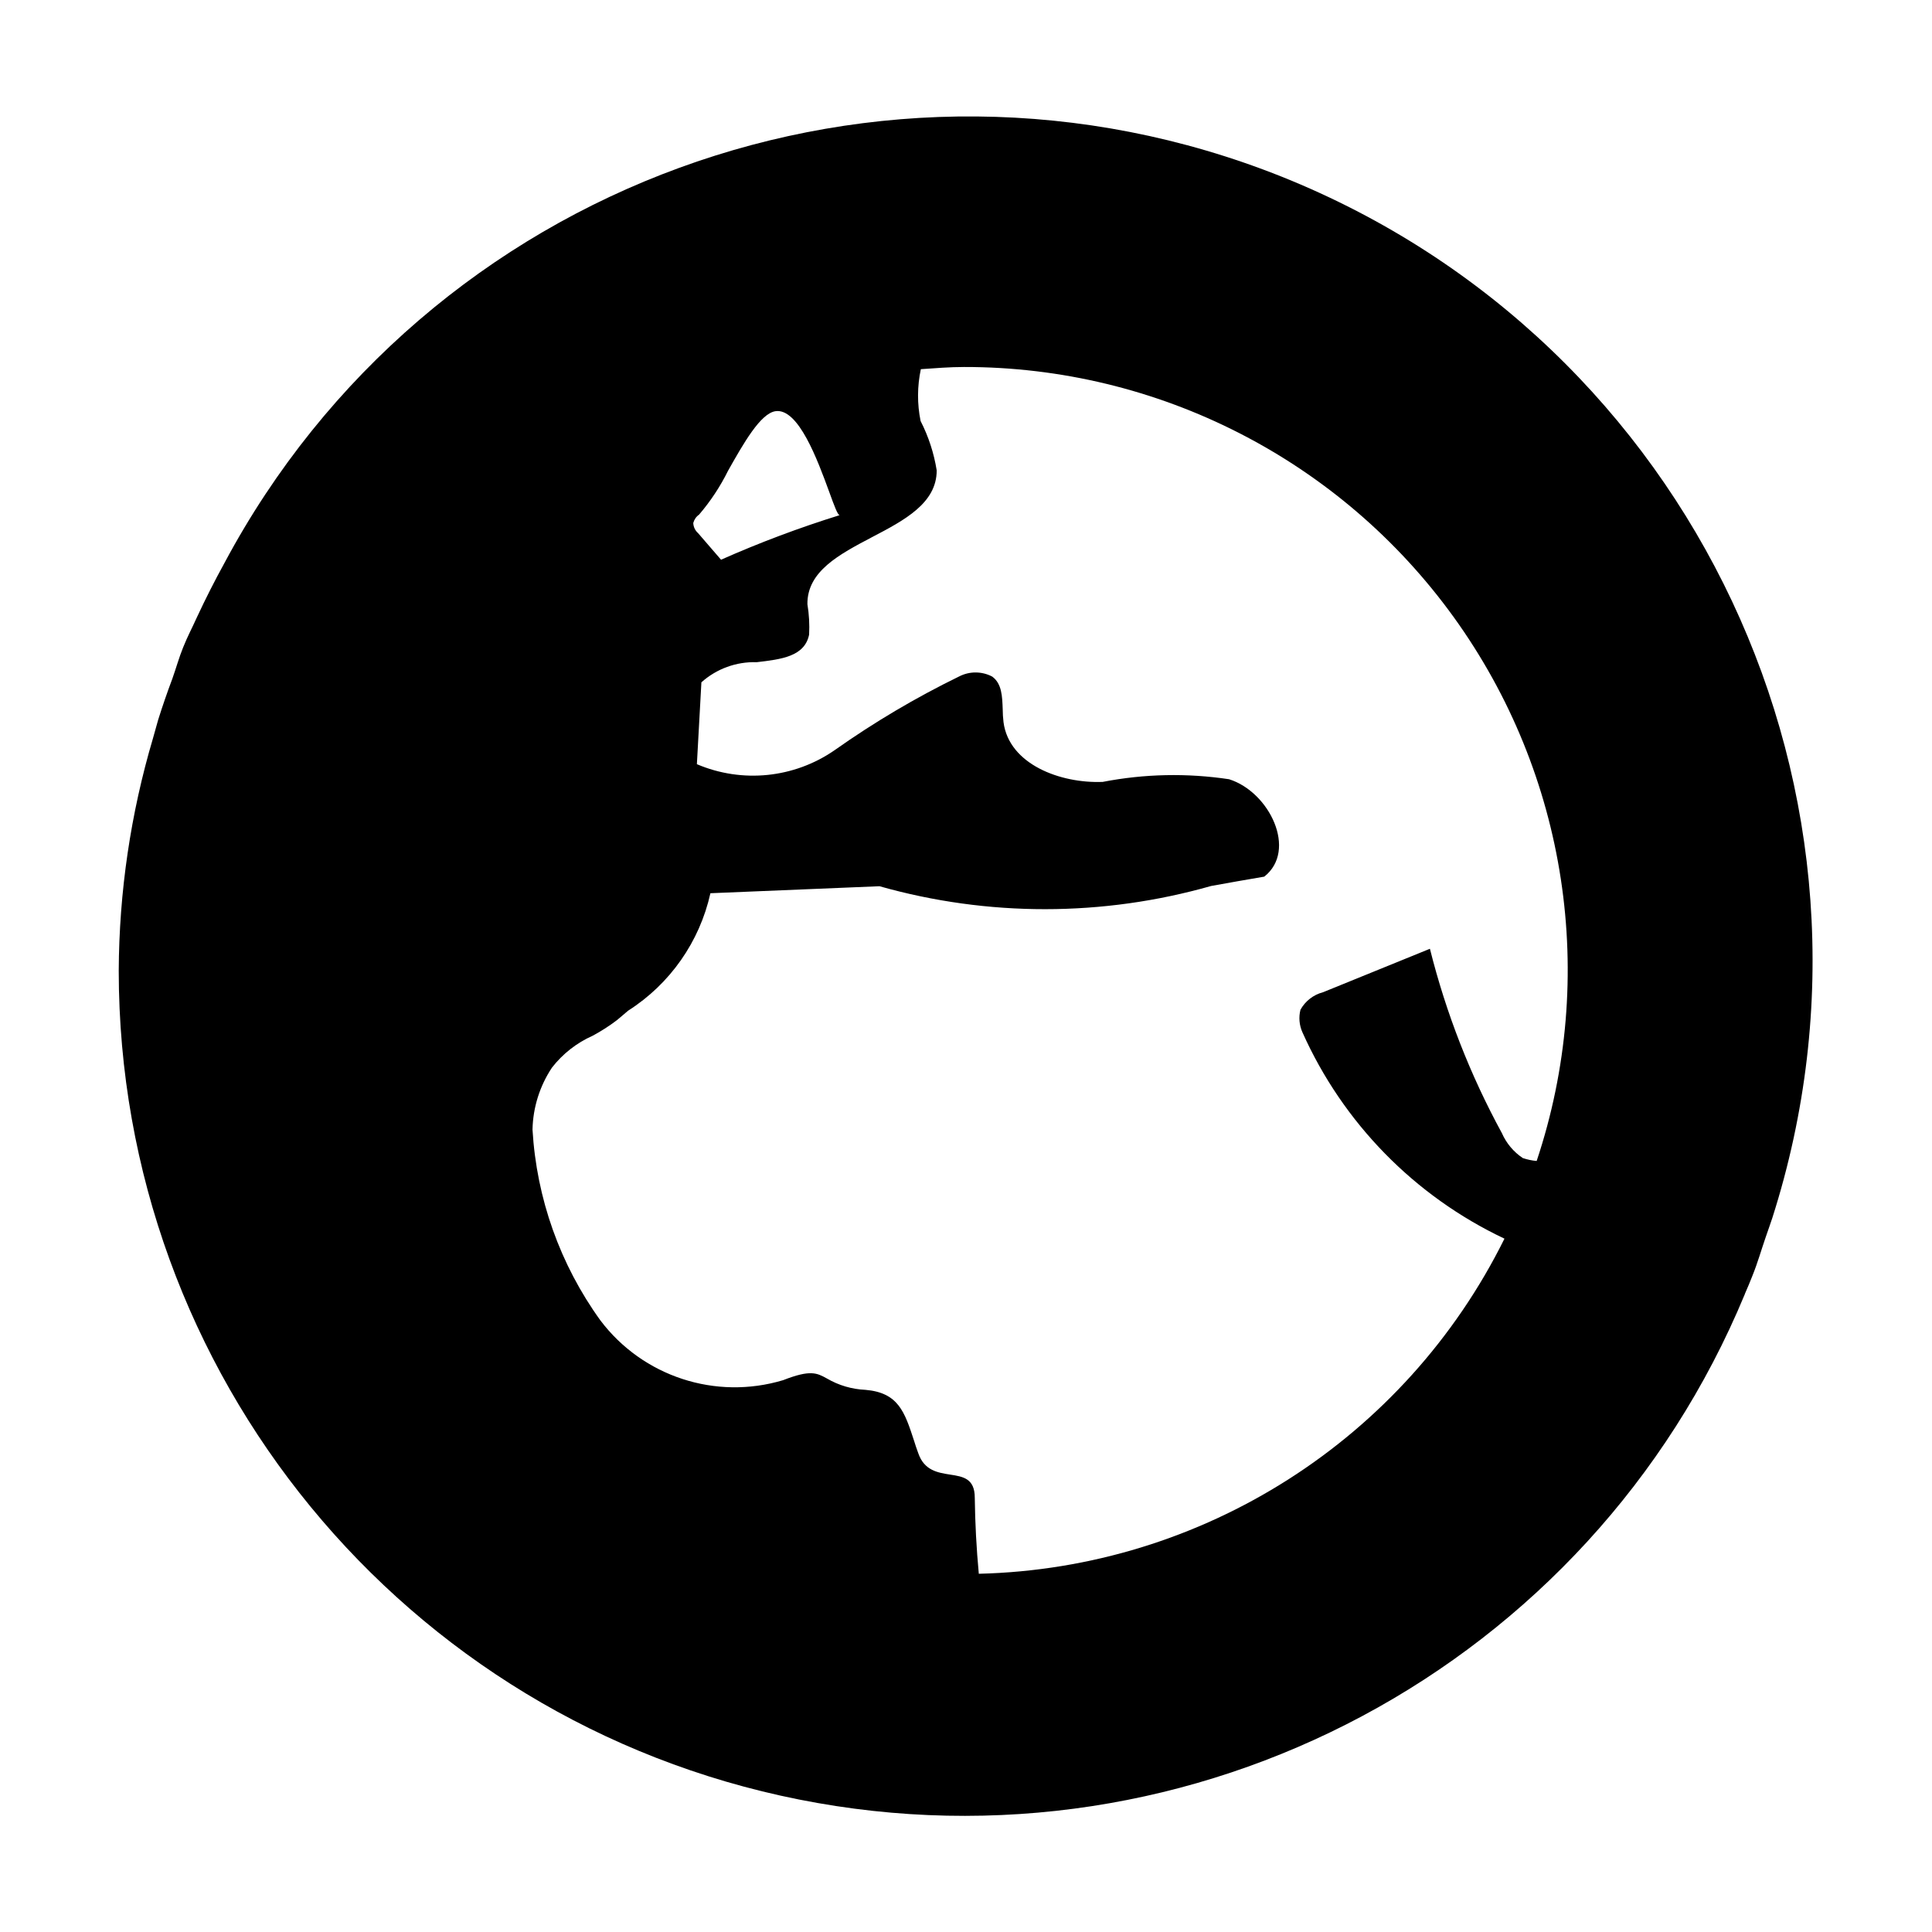
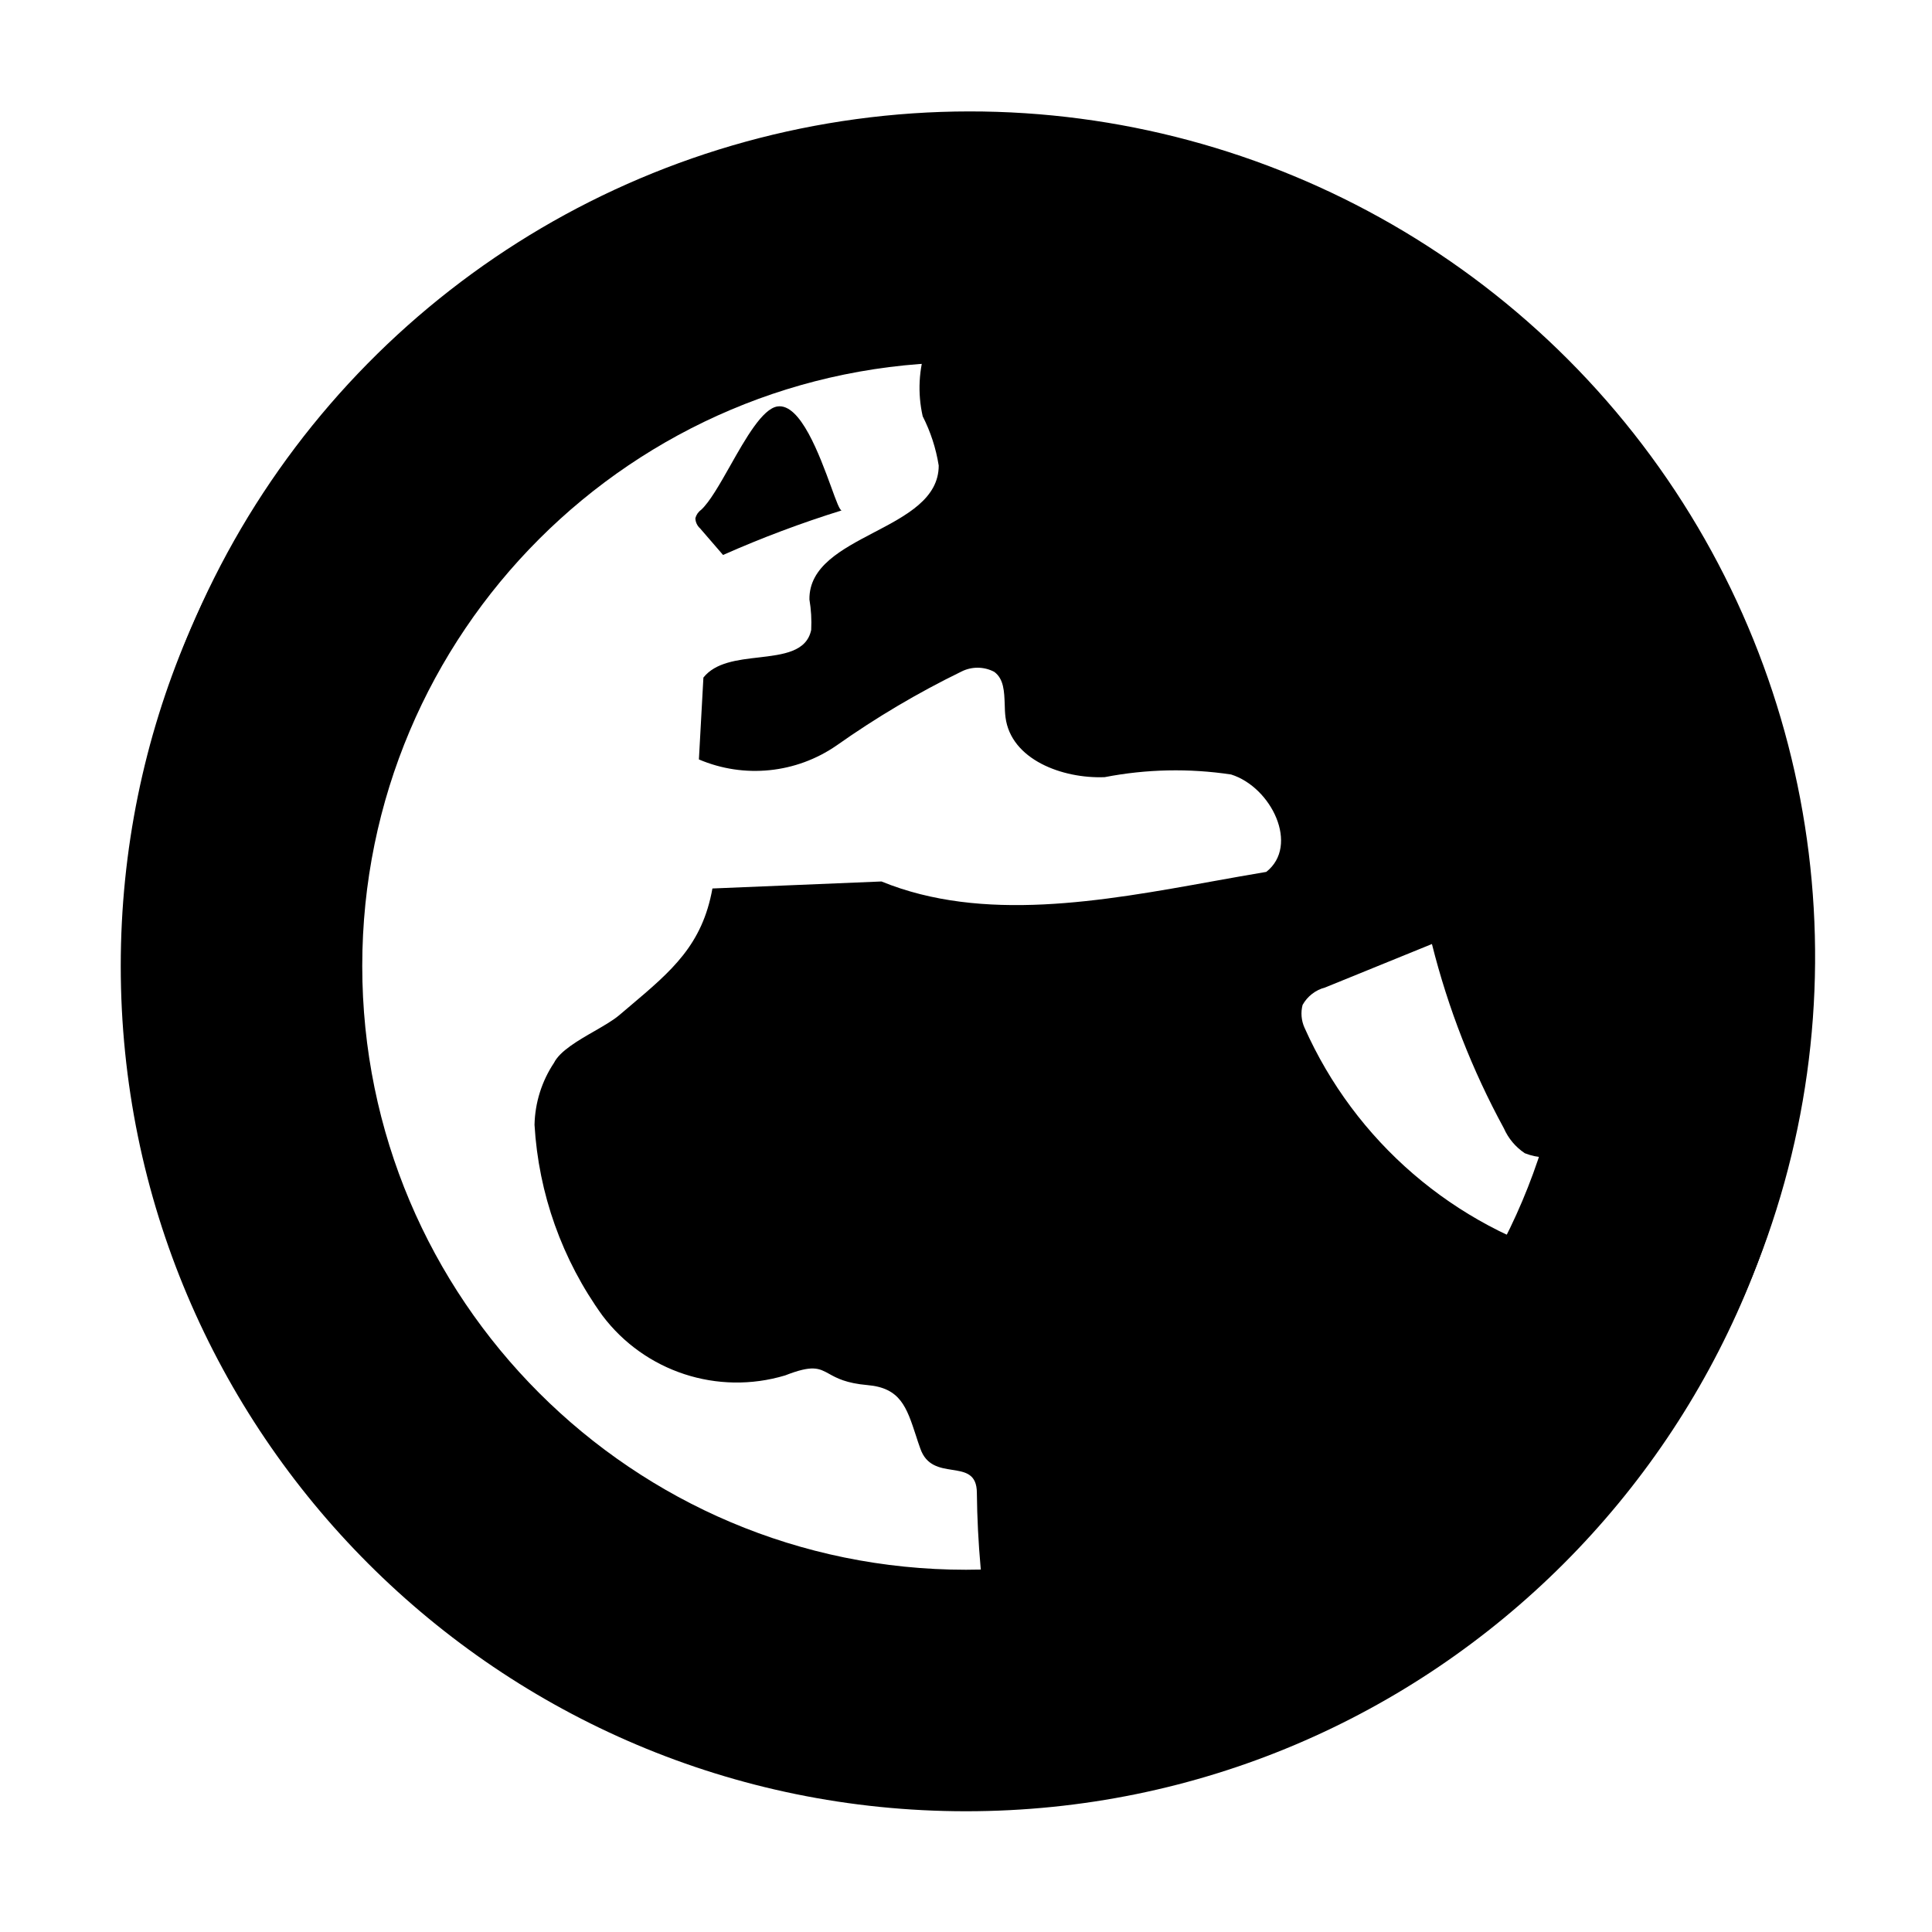
<svg xmlns="http://www.w3.org/2000/svg" viewBox="0 0 24 24">
-   <path d="M15.925 2.196A10.484 10.484 0 0 0 2.788 6.994q-.18.327-.339.668c-.057.127-.122.249-.174.38-.052.128-.088.26-.134.389a9.89 9.89 0 0 0-.176.51l-.064.228a10.333 10.333 0 0 0-.426 2.89 10.5 10.5 0 0 0 20.198 4.022l.002-.004v-.003q.05-.113.095-.228c.064-.158.109-.318.164-.477.027-.08.056-.158.082-.238a10.493 10.493 0 0 0-6.091-12.935zm-5.493 4.203a13.627 13.627 0 0 0-1.475.554l-.285-.33a.177.177 0 0 1-.06-.126.182.182 0 0 1 .072-.104 2.627 2.627 0 0 0 .36-.545c.194-.344.403-.712.589-.74.285-.042.523.607.667 1 .063.174.108.298.132.291zm1.727 13.151a11.767 11.767 0 0 1-.05-.944c0-.24-.144-.263-.306-.288-.153-.024-.322-.05-.396-.266q-.029-.078-.053-.157c-.117-.357-.194-.595-.604-.63a1.035 1.035 0 0 1-.476-.14c-.127-.07-.206-.113-.546.02a2.09 2.09 0 0 1-2.27-.743 4.497 4.497 0 0 1-.843-2.37 1.445 1.445 0 0 1 .242-.77 1.319 1.319 0 0 1 .506-.396 2.269 2.269 0 0 0 .303-.195l.137-.116a2.33 2.33 0 0 0 1.022-1.459l2.1-.087a7.546 7.546 0 0 0 4.12-.003c.223-.04.444-.08.66-.116.415-.326.066-1.052-.437-1.21a4.626 4.626 0 0 0-1.57.033c-.527.021-1.164-.219-1.232-.742a1.422 1.422 0 0 1-.01-.162c-.006-.158-.01-.316-.13-.404a.444.444 0 0 0-.411-.002 11.148 11.148 0 0 0-1.547.916 1.78 1.78 0 0 1-1.711.174l.056-1.017a.984.984 0 0 1 .688-.25c.305-.036.594-.07.65-.342a1.75 1.75 0 0 0-.021-.378c-.005-.41.398-.62.802-.833.402-.21.805-.422.804-.83a2.061 2.061 0 0 0-.2-.613 1.58 1.58 0 0 1 .003-.644c.177-.012.355-.027.536-.027a7.49 7.49 0 0 1 7.114 9.863.742.742 0 0 1-.172-.036.72.72 0 0 1-.26-.31 9.709 9.709 0 0 1-.894-2.29l-1.328.54a.45.45 0 0 0-.28.217.427.427 0 0 0 .024.28 5.168 5.168 0 0 0 2.51 2.564 7.49 7.49 0 0 1-6.53 4.163z" />
+   <path d="M10.457 6.34c-.502.156-.994.341-1.475.554l-.285-.33a.177.177 0 0 1-.059-.126.182.182 0 0 1 .071-.104c.106-.097.23-.315.36-.545.194-.344.403-.712.589-.74.285-.042.523.607.667 1 .063.174.108.298.132.291z" />
+   <path d="M2.3 7.982a10.5 10.5 0 1 1 19.4 8.036A10.5 10.5 0 0 1 2.3 7.982zm12.77 2.965c.223-.04.444-.08.66-.116.415-.326.066-1.052-.437-1.21a4.627 4.627 0 0 0-1.57.033c-.527.021-1.164-.219-1.232-.742-.007-.052-.009-.107-.01-.162-.006-.158-.01-.316-.13-.404a.444.444 0 0 0-.411-.002c-.54.263-1.057.57-1.547.916a1.78 1.78 0 0 1-1.711.174l.056-1.017c.149-.188.424-.22.688-.25.305-.036.594-.07.651-.342a1.748 1.748 0 0 0-.022-.378c-.005-.41.398-.621.802-.833.402-.21.805-.422.804-.831a2.06 2.06 0 0 0-.199-.612c-.131-.58.07-1.185.522-1.57A8.4 8.4 0 0 0 12 20.4c.06 0 .119-.004.178-.008.04-.003.081-.006.122-.007a11.75 11.75 0 0 1-.165-1.838c0-.24-.145-.263-.307-.288-.153-.024-.322-.05-.396-.266-.02-.054-.037-.107-.053-.157-.117-.357-.194-.595-.604-.63-.264-.023-.383-.088-.476-.14-.127-.07-.206-.113-.546.02a2.09 2.09 0 0 1-2.269-.743 4.497 4.497 0 0 1-.844-2.37c.006-.275.09-.542.242-.77.073-.147.3-.278.506-.396.119-.069.23-.133.303-.195l.137-.116c.518-.438.896-.758 1.022-1.459l2.1-.087c1.258.514 2.738.247 4.12-.003zm1.134 1.817a5.174 5.174 0 0 0 3.35 2.885c.224-.461.405-.942.54-1.436l-.649.13a.75.75 0 0 1-.503-.017.72.72 0 0 1-.26-.309 9.744 9.744 0 0 1-.894-2.29l-1.327.54a.45.45 0 0 0-.28.217.427.427 0 0 0 .023.28z" />
+   <path d="M12 19.5a7.5 7.5 0 1 1 0-15 7.5 7.5 0 0 1 0 15zm0 3c5.799 0 10.5-4.701 10.5-10.5 0-5.8-4.7-10.5-10.5-10.5C6.201 1.5 1.5 6.201 1.5 12S6.201 22.5 12 22.5z" />
</svg>
